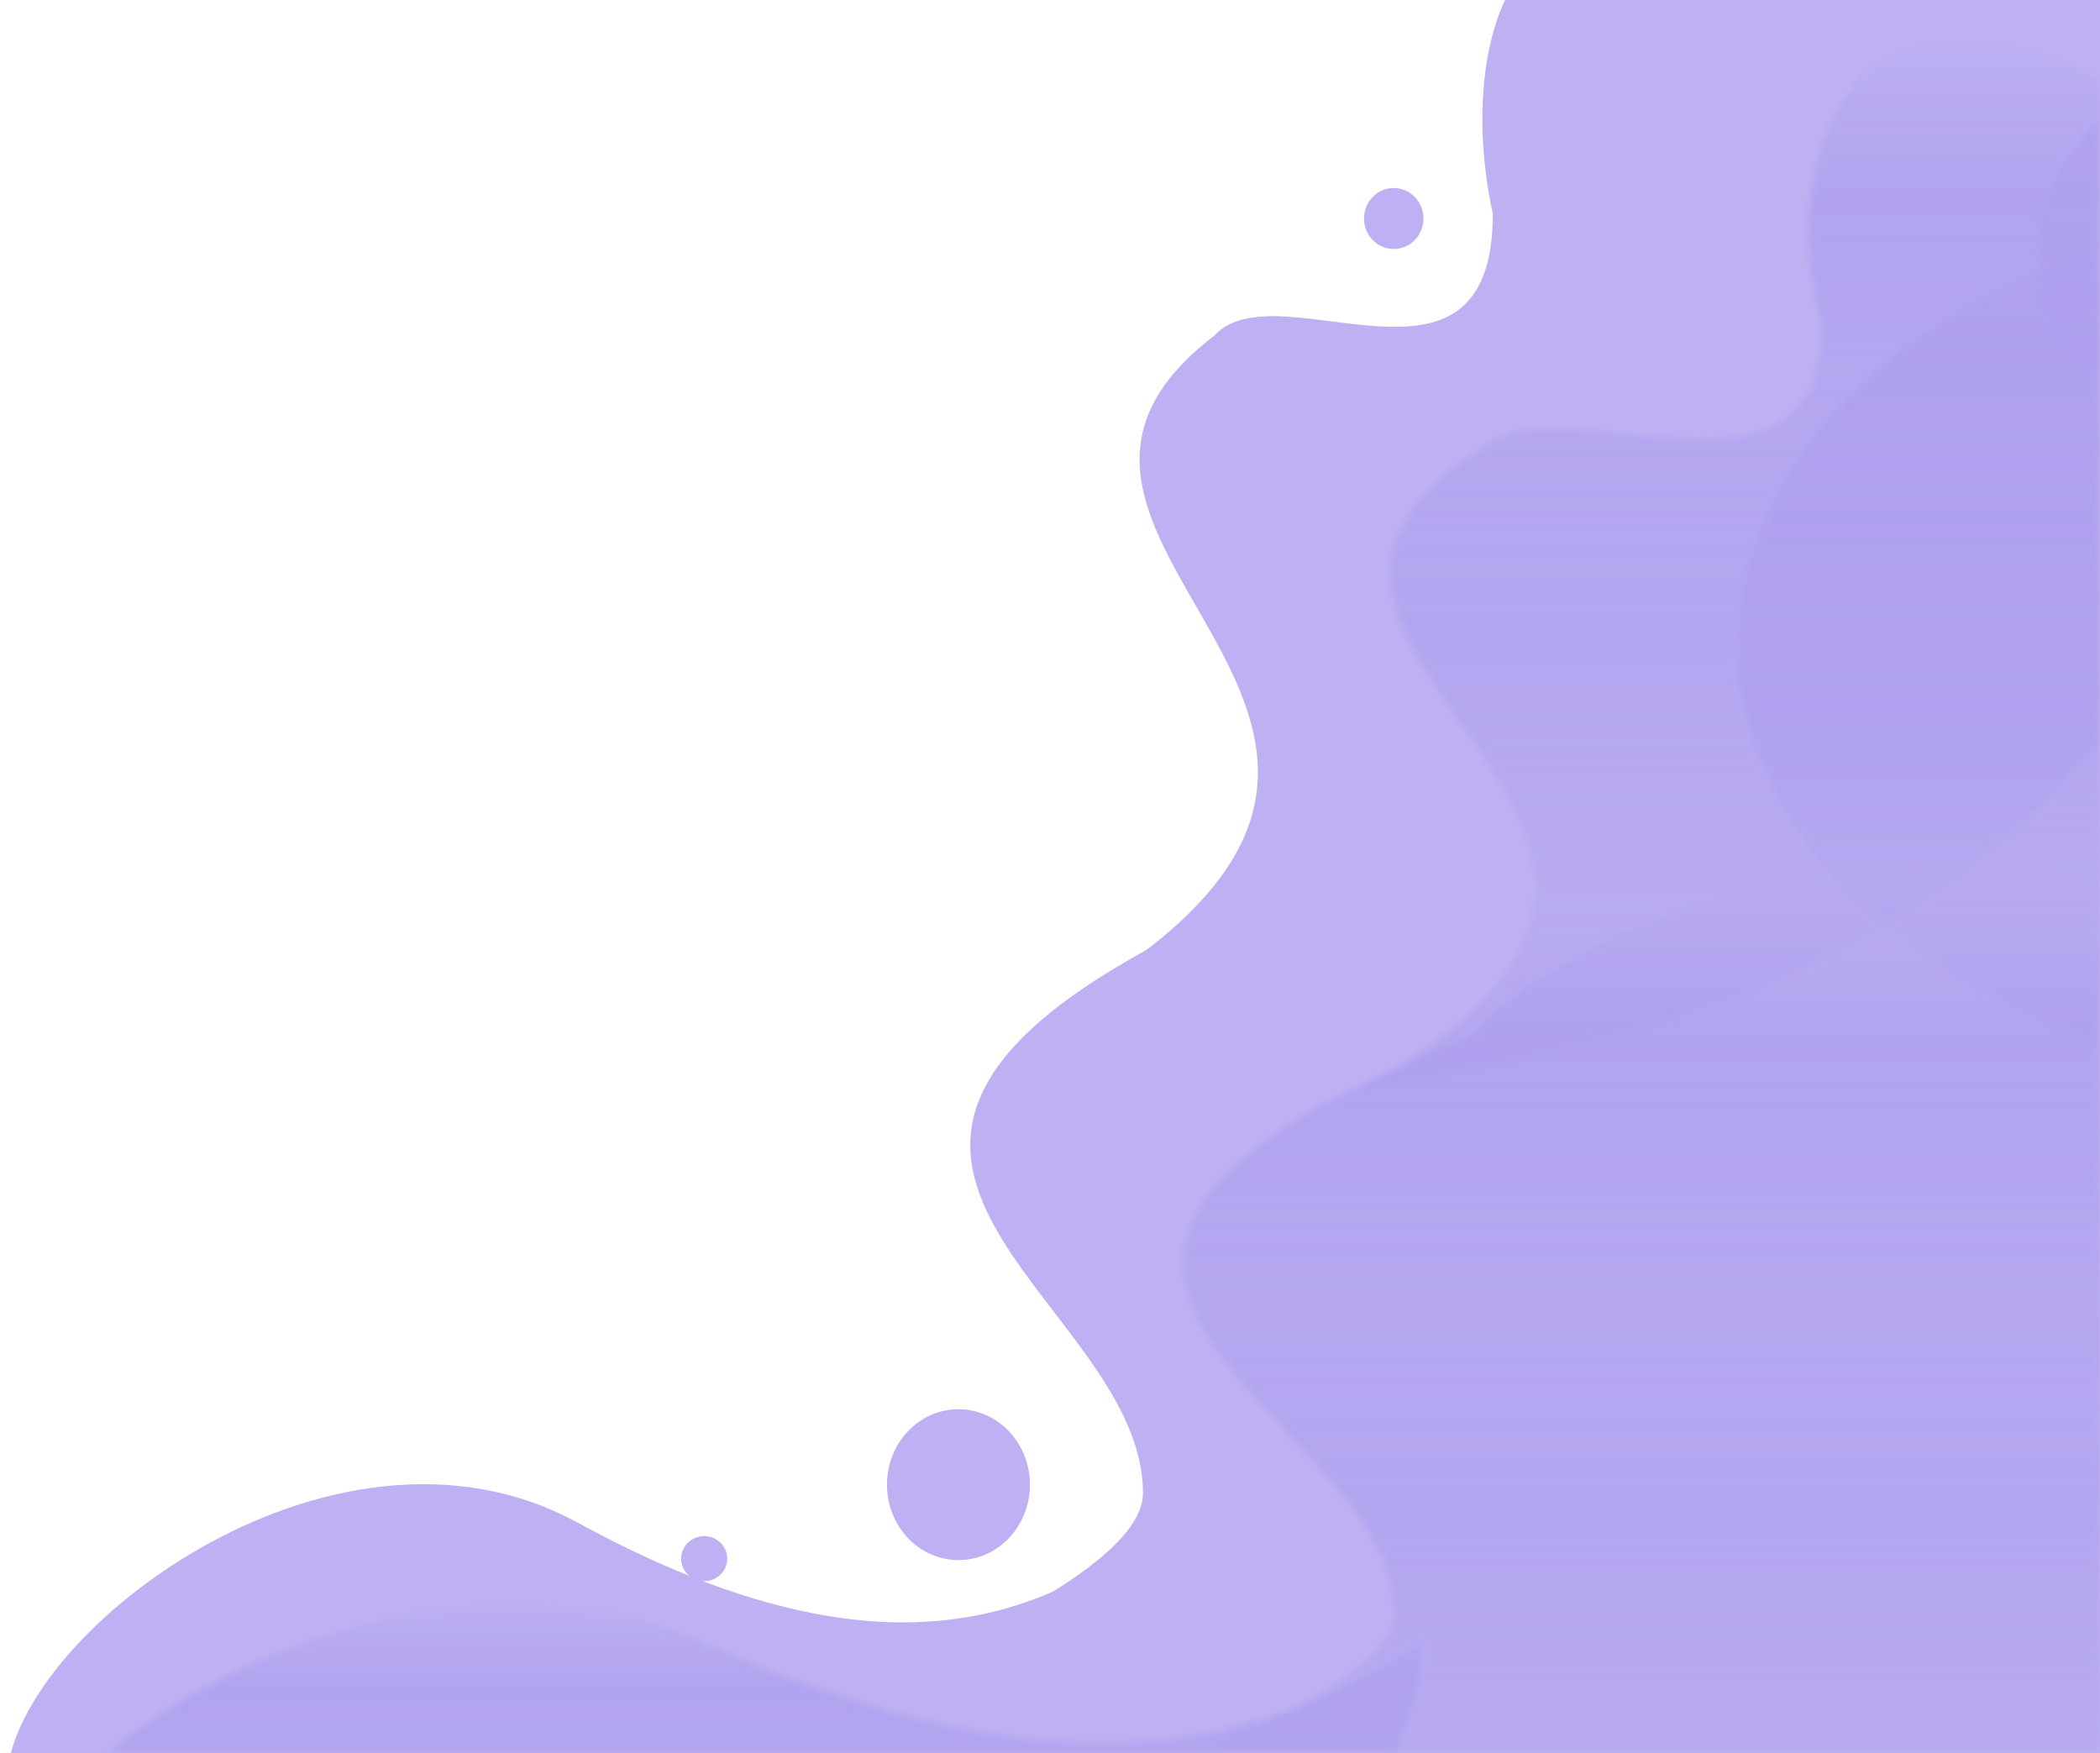
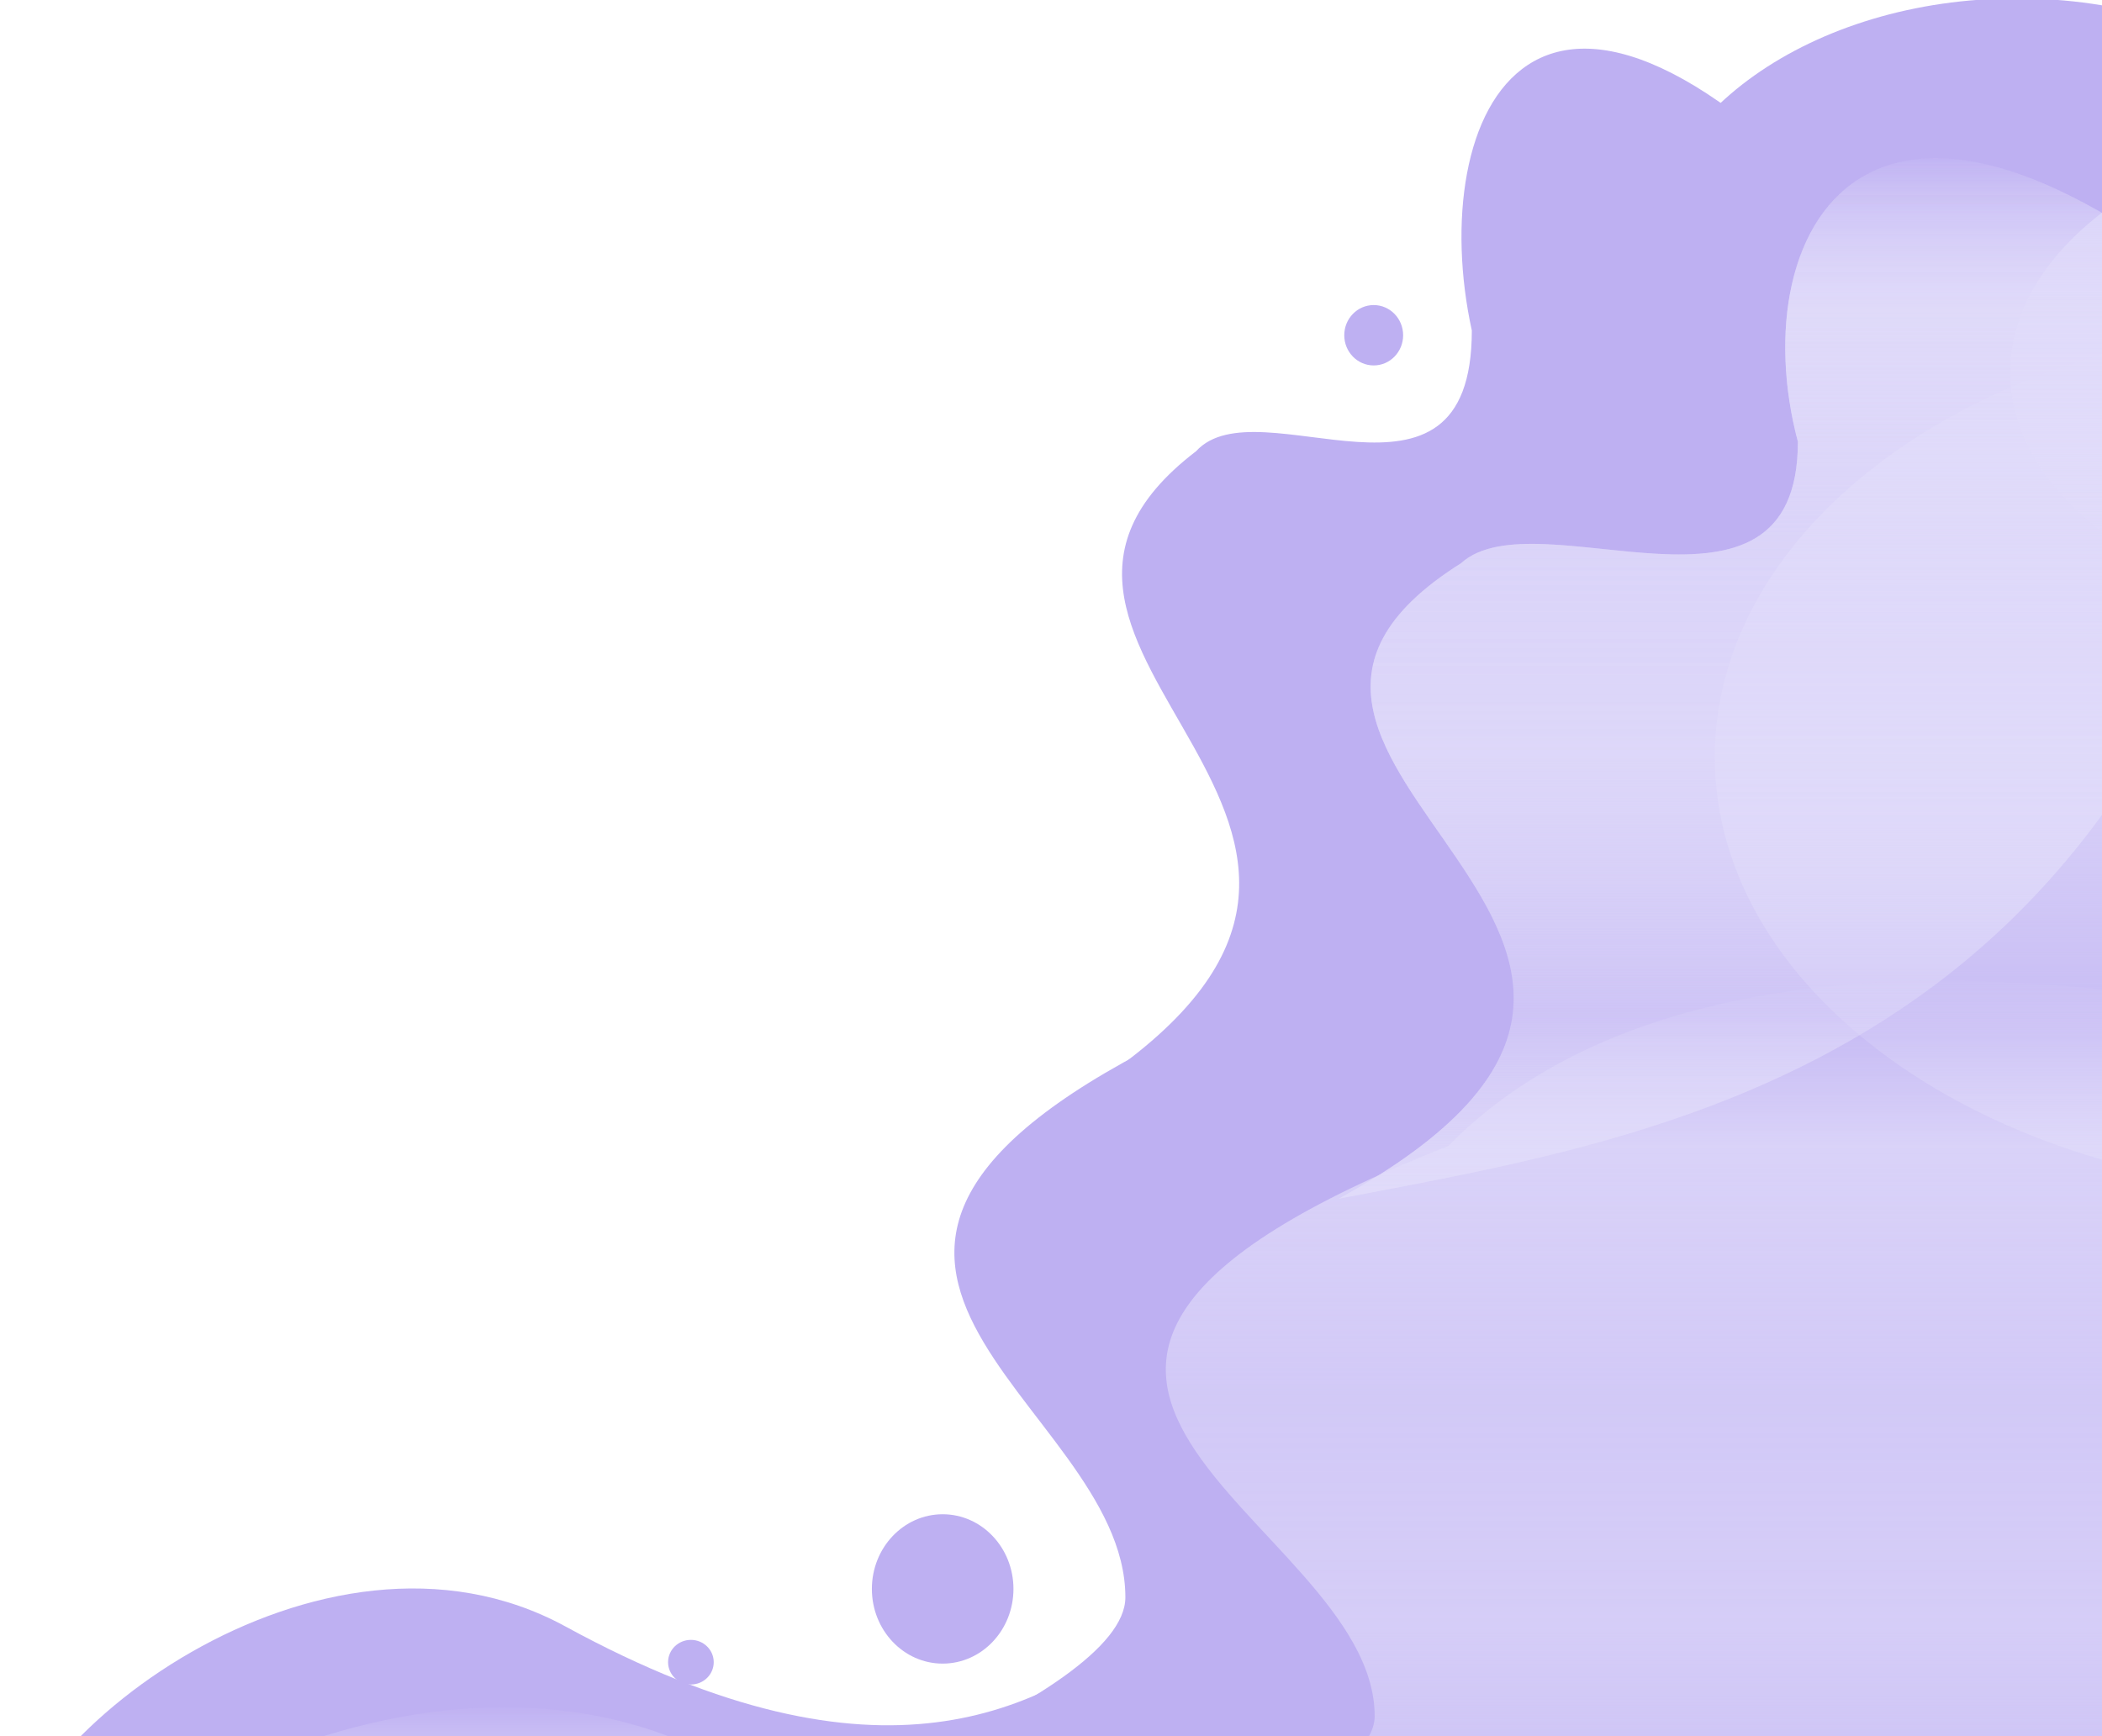
- <svg xmlns="http://www.w3.org/2000/svg" width="1294" height="1080" viewBox="0 0 1294 1080" fill="none">
-   <path d="M919.861 131.678C919.861 258.946 786.974 164.311 748.265 206.833C585.219 331.433 926.55 438.865 686.096 599.917C856.061 560.36 1096.9 517.207 1170.7 78.868C958.569 -158.01 890.641 -1.822 919.861 131.678Z" fill="#BEB0F2" />
-   <path d="M1472.42 989.085C1472.42 1112.8 491.497 1252.64 558.033 1084.76C-225.254 1249.42 704.28 1043.8 704.28 920.091C704.28 796.38 441.527 711.167 741.832 567.304C1015.23 228.315 2009.32 827.64 1472.42 989.085Z" fill="#BEB0F2" />
-   <path d="M718.116 938.261C718.116 1027.11 605.087 1260 391.227 1260C177.368 1260 4 1187.98 4 1099.13C4 1010.28 203.857 855.253 355.898 938.261C554.153 1046.5 651.579 989.085 718.116 938.261Z" fill="#BEB0F2" />
-   <ellipse cx="1199.02" cy="326.746" rx="321.484" ry="269.995" fill="#BEB0F2" />
-   <ellipse cx="1259.1" cy="88.736" rx="231.08" ry="163.736" fill="#BEB0F2" />
-   <ellipse cx="858.804" cy="134.644" rx="18.317" ry="18.789" fill="#BEB0F2" />
-   <ellipse cx="590.588" cy="914.878" rx="44.049" ry="46.478" fill="#BEB0F2" />
-   <ellipse cx="433.924" cy="960.468" rx="14.204" ry="13.886" fill="#BEB0F2" />
-   <g style="mix-blend-mode:multiply" opacity="0.7" filter="url(#filter0_f_216_177)">
-     <path d="M1122.76 200.916C1122.76 328.947 960.432 233.745 913.148 276.522C713.981 401.869 1130.93 509.944 837.207 671.961C1044.83 632.168 1339.02 588.756 1429.16 147.79C1170.04 -90.507 1087.07 66.616 1122.76 200.916Z" fill="url(#paint0_linear_216_177)" />
-     <path d="M1797.73 1063.46C1797.73 1187.91 599.496 1328.6 680.772 1159.71C-276.042 1325.36 859.418 1118.51 859.418 994.054C859.418 869.601 538.456 783.877 905.29 639.153C1239.25 298.132 2453.58 901.049 1797.73 1063.46Z" fill="url(#paint1_linear_216_177)" />
-     <path d="M876.32 1012.33C876.32 1101.71 738.251 1336 477.013 1336C215.775 1336 4 1263.54 4 1174.17C4 1084.79 248.132 928.828 433.857 1012.33C676.033 1121.22 795.043 1063.46 876.32 1012.33Z" fill="url(#paint2_linear_216_177)" />
-     <ellipse cx="1463.77" cy="397.153" rx="392.705" ry="271.613" fill="url(#paint3_linear_216_177)" />
-     <ellipse cx="1537.16" cy="157.717" rx="282.273" ry="164.717" fill="url(#paint4_linear_216_177)" />
-   </g>
+ <svg xmlns="http://www.w3.org/2000/svg" width="1308" height="1080" viewBox="0 0 1308 1080" fill="none">
+   <path d="M915.861 205.678C915.861 332.946 782.974 238.311 744.265 280.833C581.219 405.433 922.55 512.865 682.096 673.917C852.061 634.36 1092.9 591.208 1166.7 152.868C954.569 -84.01 886.641 72.178 915.861 205.678Z" fill="#BEB0F2" />
+   <path d="M1468.42 1063.09C1468.42 1186.8 487.497 1326.64 554.033 1158.76C-229.254 1323.42 700.28 1117.8 700.28 994.091C700.28 870.38 437.527 785.167 737.832 641.304C1011.23 302.315 2005.32 901.64 1468.42 1063.09Z" fill="#BEB0F2" />
+   <path d="M714.116 1012.26C714.116 1101.11 601.087 1334 387.227 1334C173.368 1334 0 1261.98 0 1173.13C0 1084.28 199.857 929.254 351.898 1012.26C550.153 1120.5 647.579 1063.09 714.116 1012.26Z" fill="#BEB0F2" />
+   <ellipse cx="1195.02" cy="400.746" rx="321.484" ry="269.995" fill="#BEB0F2" />
+   <ellipse cx="1255.1" cy="162.736" rx="231.08" ry="163.736" fill="#BEB0F2" />
+   <ellipse cx="854.804" cy="208.644" rx="18.317" ry="18.789" fill="#BEB0F2" />
+   <ellipse cx="586.588" cy="988.878" rx="44.049" ry="46.478" fill="#BEB0F2" />
+   <ellipse cx="429.924" cy="1034.47" rx="14.204" ry="13.886" fill="#BEB0F2" />
+   <path d="M1118.76 274.916C1118.76 402.947 956.432 307.745 909.148 350.522C709.981 475.869 1126.93 583.944 833.207 745.961C1040.83 706.167 1335.02 662.756 1425.16 221.79C1166.04 -16.508 1083.07 140.616 1118.76 274.916Z" fill="url(#paint0_linear_696_133)" />
+   <path d="M1118.76 274.916C1118.76 402.947 956.432 307.745 909.148 350.522C709.981 475.869 1126.93 583.944 833.207 745.961C1040.83 706.167 1335.02 662.756 1425.16 221.79C1166.04 -16.508 1083.07 140.616 1118.76 274.916Z" fill="url(#paint1_linear_696_133)" />
+   <path d="M1793.73 1137.46C1793.73 1261.91 595.496 1402.6 676.772 1233.71C-280.042 1399.36 855.418 1192.51 855.418 1068.05C855.418 943.601 534.456 857.877 901.29 713.153C1235.25 372.132 2449.58 975.049 1793.73 1137.46Z" fill="url(#paint2_linear_696_133)" />
+   <path d="M872.32 1086.33C872.32 1175.71 734.251 1410 473.013 1410C211.775 1410 0 1337.54 0 1248.17C0 1158.79 244.132 1002.83 429.857 1086.33C672.033 1195.22 791.043 1137.46 872.32 1086.33Z" fill="url(#paint3_linear_696_133)" />
+   <ellipse cx="1459.77" cy="471.153" rx="392.705" ry="271.613" fill="url(#paint4_linear_696_133)" />
+   <ellipse cx="1533.16" cy="231.717" rx="282.273" ry="164.717" fill="url(#paint5_linear_696_133)" />
  <defs>
-     <filter id="filter0_f_216_177" x="0" y="-11" width="1993" height="1351" filterUnits="userSpaceOnUse" color-interpolation-filters="sRGB">
-       <feFlood flood-opacity="0" result="BackgroundImageFix" />
-       <feBlend mode="normal" in="SourceGraphic" in2="BackgroundImageFix" result="shape" />
-       <feGaussianBlur stdDeviation="2" result="effect1_foregroundBlur_216_177" />
-     </filter>
-     <linearGradient id="paint0_linear_216_177" x1="1133.18" y1="24.467" x2="1133.18" y2="671.961" gradientUnits="userSpaceOnUse">
+     <linearGradient id="paint0_linear_696_133" x1="1129.18" y1="98.467" x2="1129.18" y2="745.961" gradientUnits="userSpaceOnUse">
      <stop stop-color="#E1DCFA" stop-opacity="0.05" />
      <stop offset="0.146" stop-color="#E1DCFA" stop-opacity="0.782" />
      <stop offset="0.37" stop-color="#E1DCFA" stop-opacity="0.568" />
      <stop offset="0.573" stop-color="#E1DCFA" stop-opacity="0.66" />
      <stop offset="0.823" stop-color="#E1DCFA" stop-opacity="0.26" />
      <stop offset="1" stop-color="#E1DCFA" stop-opacity="0.727" />
      <stop offset="1" stop-color="#E1DCFA" stop-opacity="0.836" />
      <stop offset="1" stop-color="#E1DCFA" stop-opacity="0.595" />
      <stop offset="1" stop-color="#E1DCFA" stop-opacity="0" />
    </linearGradient>
-     <linearGradient id="paint1_linear_216_177" x1="1143.18" y1="536.335" x2="1143.18" y2="1237.48" gradientUnits="userSpaceOnUse">
+     <linearGradient id="paint1_linear_696_133" x1="1129.18" y1="98.467" x2="1129.18" y2="745.961" gradientUnits="userSpaceOnUse">
      <stop stop-color="#E1DCFA" stop-opacity="0.05" />
      <stop offset="0.146" stop-color="#E1DCFA" stop-opacity="0.782" />
      <stop offset="0.37" stop-color="#E1DCFA" stop-opacity="0.568" />
      <stop offset="0.573" stop-color="#E1DCFA" stop-opacity="0.66" />
      <stop offset="0.823" stop-color="#E1DCFA" stop-opacity="0.26" />
      <stop offset="1" stop-color="#E1DCFA" stop-opacity="0.727" />
      <stop offset="1" stop-color="#E1DCFA" stop-opacity="0.836" />
      <stop offset="1" stop-color="#E1DCFA" stop-opacity="0.595" />
      <stop offset="1" stop-color="#E1DCFA" stop-opacity="0" />
    </linearGradient>
-     <linearGradient id="paint2_linear_216_177" x1="440.16" y1="988.517" x2="440.16" y2="1336" gradientUnits="userSpaceOnUse">
+     <linearGradient id="paint2_linear_696_133" x1="1139.18" y1="610.335" x2="1139.18" y2="1311.48" gradientUnits="userSpaceOnUse">
      <stop stop-color="#E1DCFA" stop-opacity="0.05" />
      <stop offset="0.146" stop-color="#E1DCFA" stop-opacity="0.782" />
      <stop offset="0.37" stop-color="#E1DCFA" stop-opacity="0.568" />
      <stop offset="0.573" stop-color="#E1DCFA" stop-opacity="0.66" />
      <stop offset="0.823" stop-color="#E1DCFA" stop-opacity="0.26" />
      <stop offset="1" stop-color="#E1DCFA" stop-opacity="0.727" />
      <stop offset="1" stop-color="#E1DCFA" stop-opacity="0.836" />
      <stop offset="1" stop-color="#E1DCFA" stop-opacity="0.595" />
      <stop offset="1" stop-color="#E1DCFA" stop-opacity="0" />
    </linearGradient>
-     <linearGradient id="paint3_linear_216_177" x1="1463.77" y1="125.541" x2="1463.77" y2="668.766" gradientUnits="userSpaceOnUse">
+     <linearGradient id="paint3_linear_696_133" x1="436.16" y1="1062.52" x2="436.16" y2="1410" gradientUnits="userSpaceOnUse">
      <stop stop-color="#E1DCFA" stop-opacity="0.05" />
      <stop offset="0.146" stop-color="#E1DCFA" stop-opacity="0.782" />
      <stop offset="0.37" stop-color="#E1DCFA" stop-opacity="0.568" />
      <stop offset="0.573" stop-color="#E1DCFA" stop-opacity="0.66" />
      <stop offset="0.823" stop-color="#E1DCFA" stop-opacity="0.26" />
      <stop offset="1" stop-color="#E1DCFA" stop-opacity="0.727" />
      <stop offset="1" stop-color="#E1DCFA" stop-opacity="0.836" />
      <stop offset="1" stop-color="#E1DCFA" stop-opacity="0.595" />
      <stop offset="1" stop-color="#E1DCFA" stop-opacity="0" />
    </linearGradient>
-     <linearGradient id="paint4_linear_216_177" x1="1537.16" y1="-7" x2="1537.16" y2="322.434" gradientUnits="userSpaceOnUse">
+     <linearGradient id="paint4_linear_696_133" x1="1459.77" y1="199.541" x2="1459.77" y2="742.766" gradientUnits="userSpaceOnUse">
+       <stop stop-color="#E1DCFA" stop-opacity="0.05" />
+       <stop offset="0.146" stop-color="#E1DCFA" stop-opacity="0.782" />
+       <stop offset="0.37" stop-color="#E1DCFA" stop-opacity="0.568" />
+       <stop offset="0.573" stop-color="#E1DCFA" stop-opacity="0.66" />
+       <stop offset="0.823" stop-color="#E1DCFA" stop-opacity="0.26" />
+       <stop offset="1" stop-color="#E1DCFA" stop-opacity="0.727" />
+       <stop offset="1" stop-color="#E1DCFA" stop-opacity="0.836" />
+       <stop offset="1" stop-color="#E1DCFA" stop-opacity="0.595" />
+       <stop offset="1" stop-color="#E1DCFA" stop-opacity="0" />
+     </linearGradient>
+     <linearGradient id="paint5_linear_696_133" x1="1533.16" y1="67" x2="1533.16" y2="396.434" gradientUnits="userSpaceOnUse">
      <stop stop-color="#E1DCFA" stop-opacity="0.05" />
      <stop offset="0.146" stop-color="#E1DCFA" stop-opacity="0.782" />
      <stop offset="0.37" stop-color="#E1DCFA" stop-opacity="0.568" />
      <stop offset="0.573" stop-color="#E1DCFA" stop-opacity="0.66" />
      <stop offset="0.823" stop-color="#E1DCFA" stop-opacity="0.26" />
      <stop offset="1" stop-color="#E1DCFA" stop-opacity="0.727" />
      <stop offset="1" stop-color="#E1DCFA" stop-opacity="0.836" />
      <stop offset="1" stop-color="#E1DCFA" stop-opacity="0.595" />
      <stop offset="1" stop-color="#E1DCFA" stop-opacity="0" />
    </linearGradient>
  </defs>
</svg>
